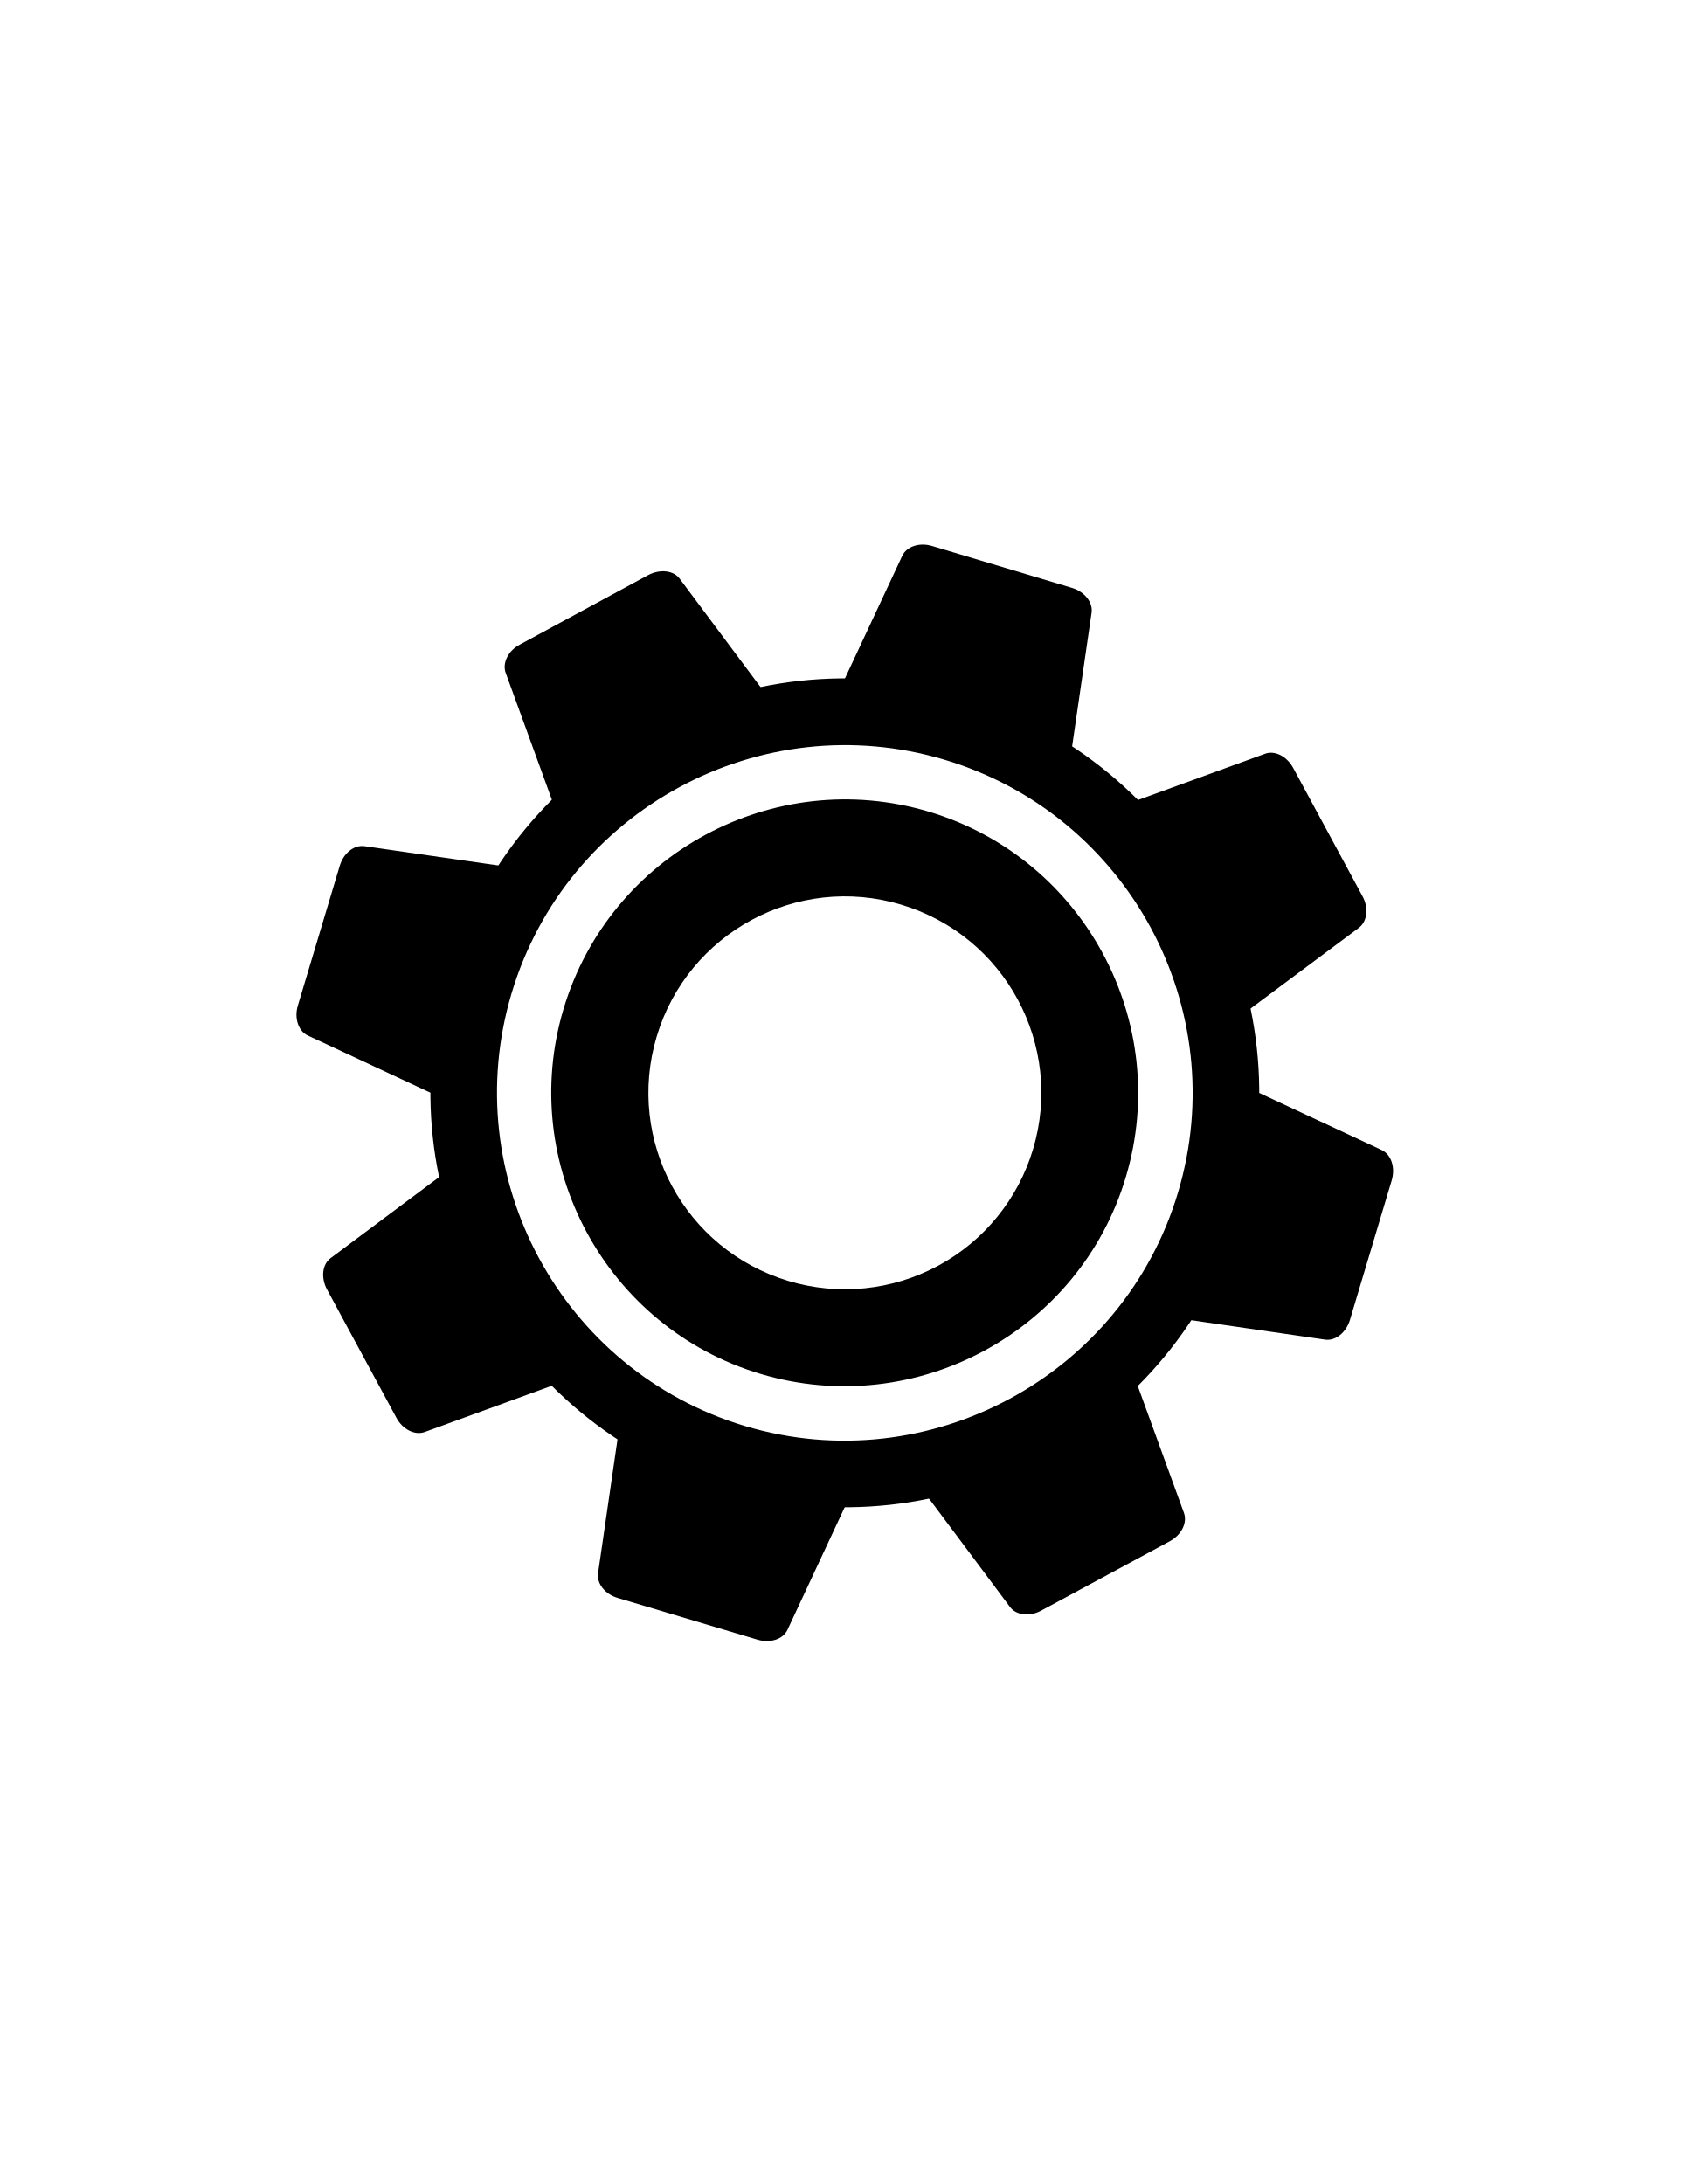
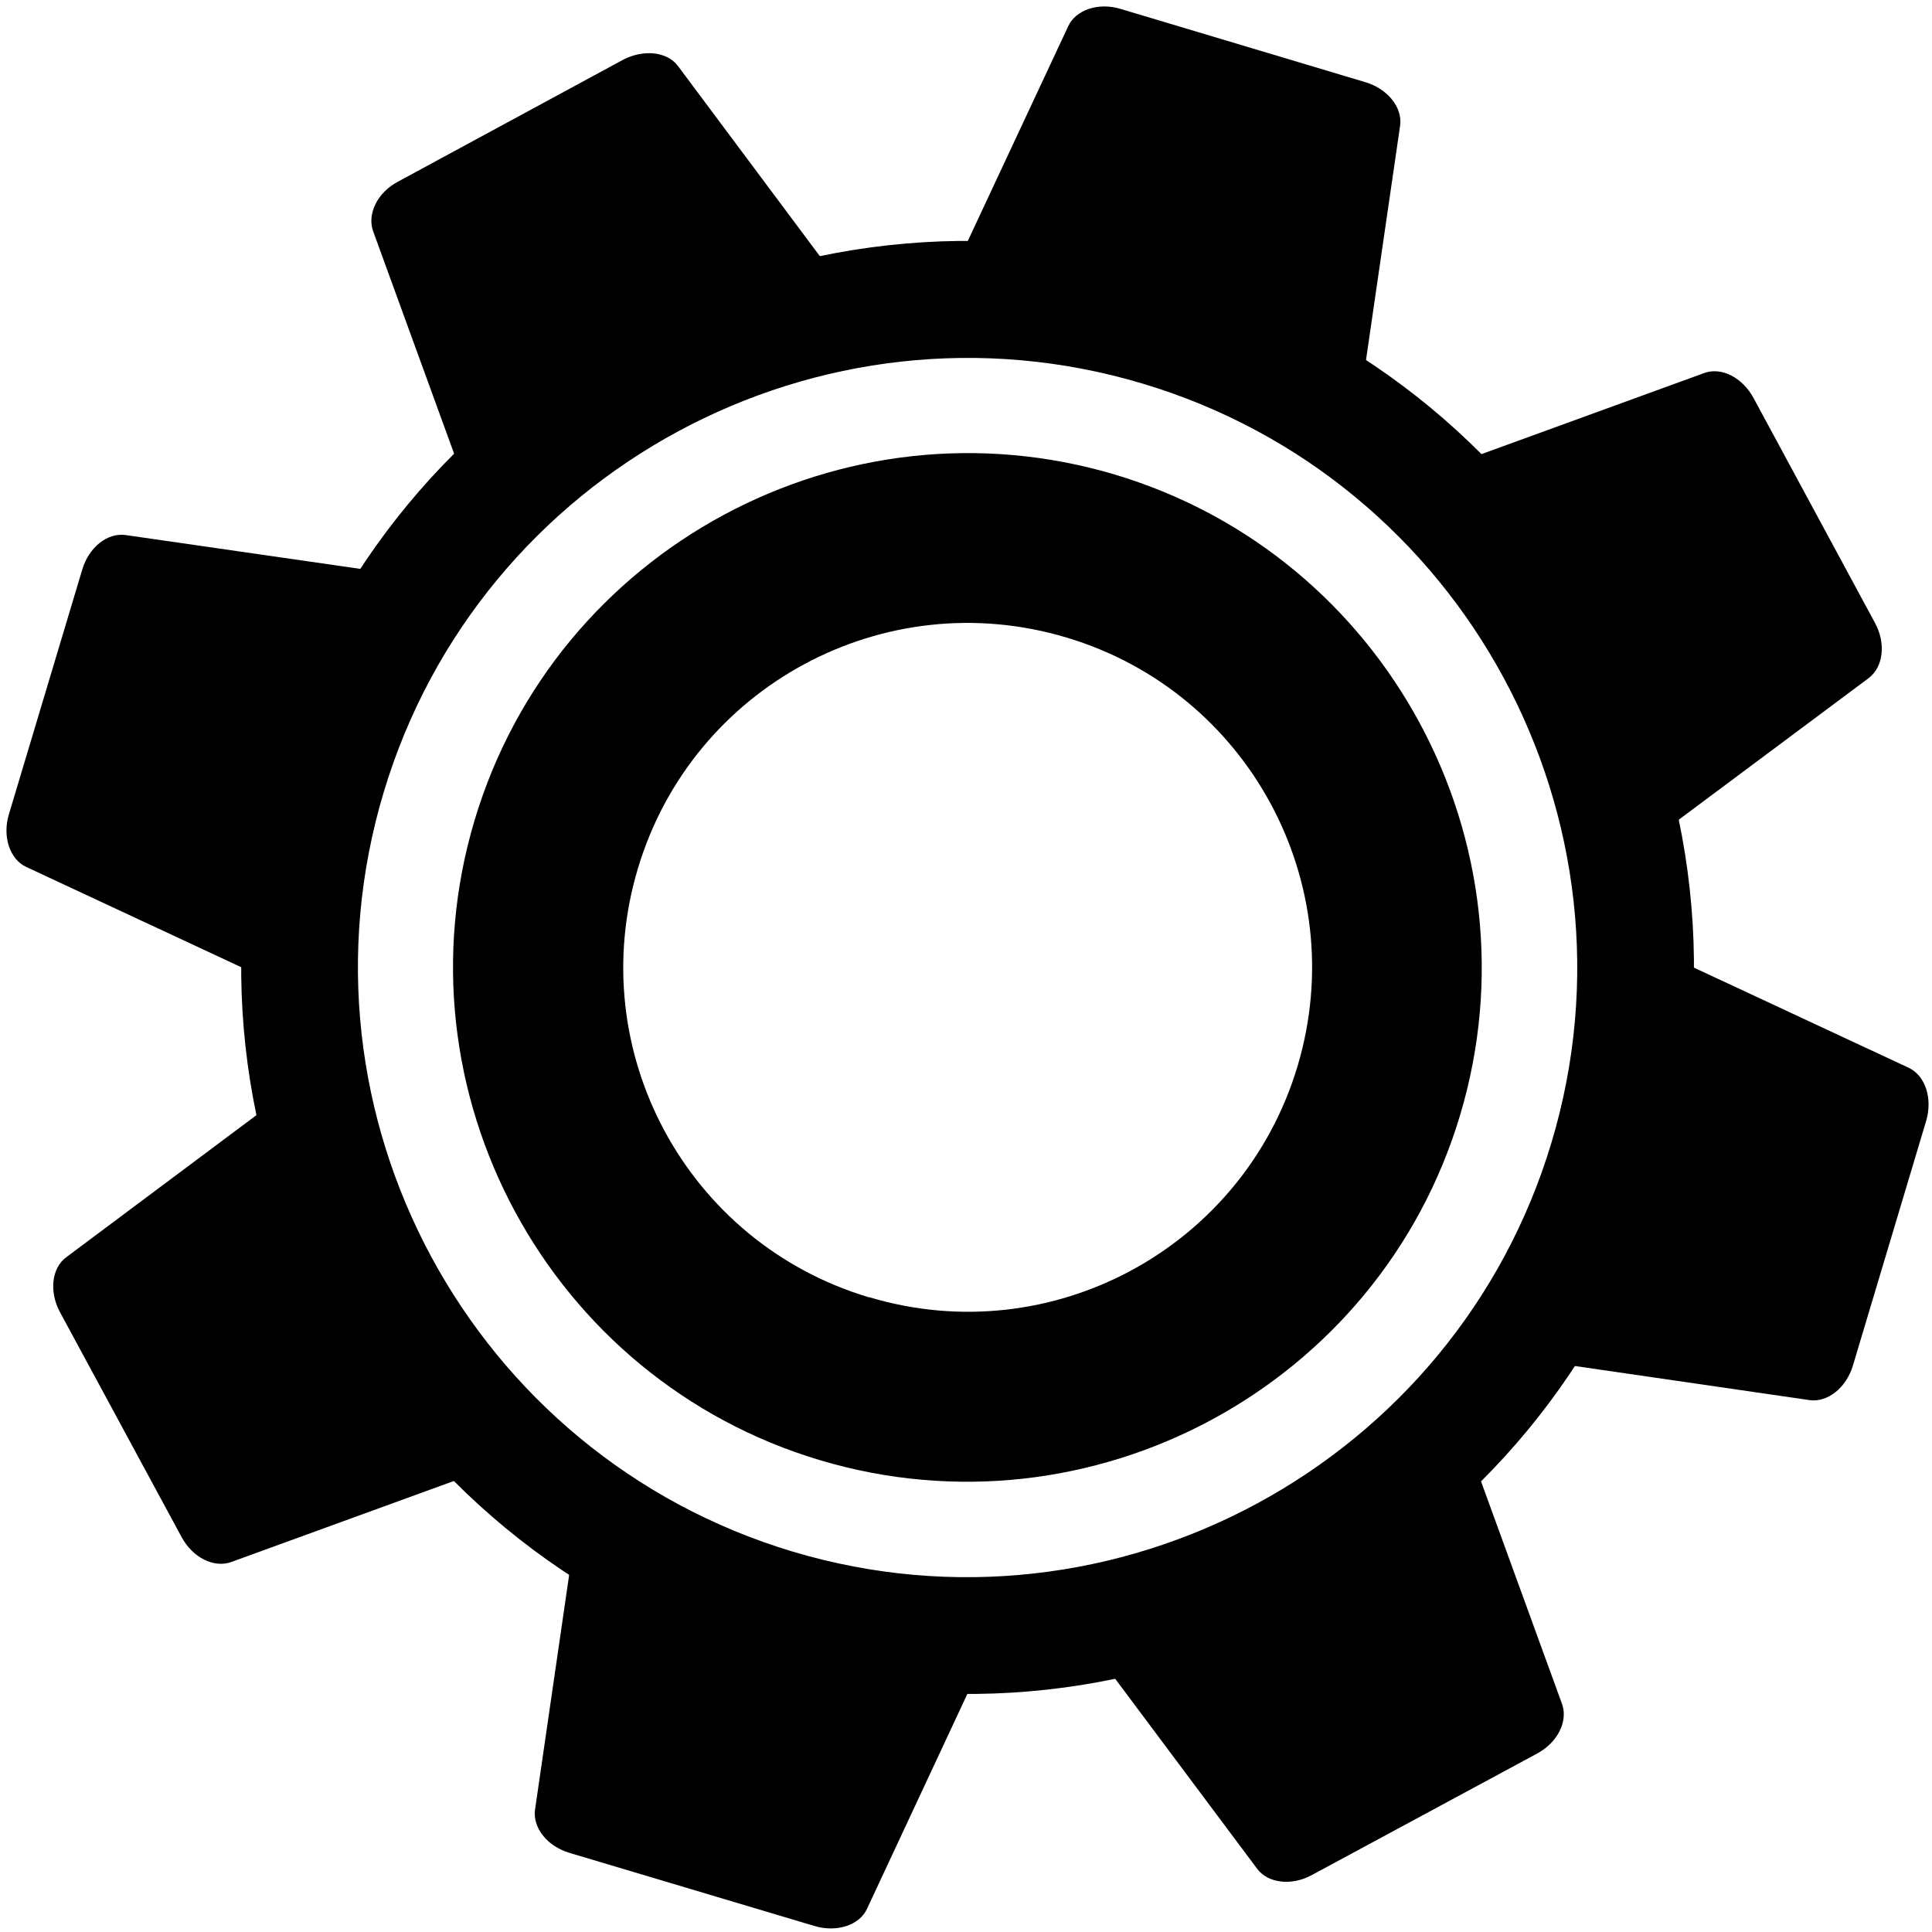
- <svg xmlns="http://www.w3.org/2000/svg" viewBox="0 0 935 1210">
-   <defs>
-     <clipPath id="a">
-       <rect width="935" height="1210" fill="none" />
-     </clipPath>
-     <clipPath id="b">
-       <rect x="162.9" y="300.4" width="609.2" height="609.2" fill="none" />
-     </clipPath>
-   </defs>
-   <g clip-path="url(#a)">
-     <path d="M574.9,433.3,473.2,402.9c-8.3-2.5-13-10.1-10.2-16.2L499.8,308c2.4-5.2,9.5-7.6,16.5-5.5l77.5,23.2c7,2.1,11.7,8,10.9,13.7l-12.5,85.9c-1,6.7-9.1,10.5-17.3,8Z" />
-     <path d="M421.8,408.1l-93.4,50.5c-7.6,4-16.3,2.1-18.6-4.3l-29.7-81.6c-1.9-5.4,1.4-12.2,7.9-15.6l71.1-38.5c6.5-3.4,14-2.6,17.4,2l52,69.7c4,5.4.9,13.7-6.7,17.8Z" />
-     <path d="M295.8,498.6,265.4,600.3c-2.5,8.3-10.1,13-16.2,10.1l-78.7-36.7c-5.2-2.4-7.6-9.6-5.5-16.6l23.2-77.4c2.1-7.1,8-11.7,13.7-10.9l86,12.4c6.7,1,10.4,9.1,7.9,17.4Z" />
-     <path d="M270.7,651.6l50.4,93.5c4.1,7.6,2.1,16.3-4.3,18.6l-81.6,29.7c-5.4,1.9-12.1-1.4-15.6-7.9l-38.5-71.2c-3.4-6.4-2.6-13.9,2.1-17.3l69.6-52C258.2,641,266.5,644.1,270.7,651.6Z" />
-     <g clip-path="url(#b)">
-       <path d="M361.1,777.7l101.7,30.4c8.3,2.5,13,10,10.2,16.1L436.2,903c-2.4,5.2-9.6,7.5-16.6,5.4l-77.4-23.1c-7.1-2.1-11.7-8-10.9-13.7l12.5-86c.9-6.7,9-10.4,17.3-7.9Z" />
+ <svg xmlns="http://www.w3.org/2000/svg" xmlns:xlink="http://www.w3.org/1999/xlink" version="1.1" id="Lager_1" x="0px" y="0px" viewBox="0 0 610.6 610.6" style="enable-background:new 0 0 610.6 610.6;" xml:space="preserve">
+   <style type="text/css">
+ 	.st0{clip-path:url(#SVGID_2_);}
+ 	.st1{clip-path:url(#SVGID_4_);}
+ </style>
+   <g>
+     <path d="M412.7,133.6L311,103.2c-8.3-2.5-13-10.1-10.2-16.2l36.8-78.7c2.4-5.2,9.5-7.6,16.5-5.5L431.6,26c7,2.1,11.7,8,10.9,13.7   L430,125.6C429,132.3,420.9,136.1,412.7,133.6L412.7,133.6z" />
+     <path d="M259.6,108.4l-93.4,50.5c-7.6,4-16.3,2.1-18.6-4.3L117.9,73c-1.9-5.4,1.4-12.2,7.9-15.6l71.1-38.5c6.5-3.4,14-2.6,17.4,2   l52,69.7C270.3,96,267.2,104.3,259.6,108.4L259.6,108.4z" />
+     <path d="M133.6,198.9l-30.4,101.7c-2.5,8.3-10.1,13-16.2,10.1L8.3,274c-5.2-2.4-7.6-9.6-5.5-16.6L26,180c2.1-7.1,8-11.7,13.7-10.9   l86,12.4C132.4,182.5,136.1,190.6,133.6,198.9L133.6,198.9z" />
+     <path d="M108.5,351.9l50.4,93.5c4.1,7.6,2.1,16.3-4.3,18.6L73,493.7c-5.4,1.9-12.1-1.4-15.6-7.9l-38.5-71.2   c-3.4-6.4-2.6-13.9,2.1-17.3l69.6-52C96,341.3,104.3,344.4,108.5,351.9z" />
+     <g>
+       <defs>
+         <rect id="SVGID_1_" x="0.7" y="0.7" width="609.2" height="609.2" />
+       </defs>
+       <clipPath id="SVGID_2_">
+         <use xlink:href="#SVGID_1_" style="overflow:visible;" />
+       </clipPath>
+       <g class="st0">
+         <path d="M198.9,478l101.7,30.4c8.3,2.5,13,10,10.2,16.1L274,603.3c-2.4,5.2-9.6,7.5-16.6,5.4L180,585.6     c-7.1-2.1-11.7-8-10.9-13.7l12.5-86C182.5,479.2,190.6,475.5,198.9,478z" />
+       </g>
    </g>
-     <path d="M514.2,802.8l93.4-50.4c7.6-4.1,16.3-2.1,18.6,4.3l29.7,81.6c1.9,5.4-1.4,12.1-7.9,15.6l-71.2,38.4c-6.4,3.5-13.9,2.6-17.3-2l-52-69.6c-4-5.4-.9-13.8,6.7-17.9Z" />
-     <g clip-path="url(#b)">
-       <path d="M640.2,712.4l30.4-101.8c2.5-8.2,10-13,16.2-10.1l78.7,36.7c5.2,2.5,7.5,9.6,5.5,16.6l-23.2,77.5c-2.1,7-8,11.7-13.7,10.9l-86-12.5c-6.7-1-10.4-9.1-7.9-17.3Z" />
+     <path d="M352,503.1l93.4-50.4c7.6-4.1,16.3-2.1,18.6,4.3l29.7,81.6c1.9,5.4-1.4,12.1-7.9,15.6l-71.2,38.4c-6.4,3.5-13.9,2.6-17.3-2   l-52-69.6C341.3,515.6,344.4,507.2,352,503.1L352,503.1z" />
+     <g>
+       <defs>
+         <rect id="SVGID_3_" x="0.7" y="0.7" width="609.2" height="609.2" />
+       </defs>
+       <clipPath id="SVGID_4_">
+         <use xlink:href="#SVGID_3_" style="overflow:visible;" />
+       </clipPath>
+       <g class="st1">
+         <path d="M478,412.7l30.4-101.8c2.5-8.2,10-13,16.2-10.1l78.7,36.7c5.2,2.5,7.5,9.6,5.5,16.6l-23.2,77.5c-2.1,7-8,11.7-13.7,10.9     l-86-12.5C479.2,429,475.5,420.9,478,412.7L478,412.7z" />
+       </g>
    </g>
-     <path d="M665.3,559.3l-50.4-93.5c-4.1-7.5-2.1-16.2,4.3-18.5l81.6-29.7c5.4-2,12.1,1.4,15.6,7.9l38.4,71.1c3.5,6.5,2.6,13.9-2,17.4l-69.6,51.9c-5.4,4.1-13.8,1-17.9-6.6Z" />
-     <path d="M514.6,449.7C428.7,424.1,337.9,473,312.2,558.9s23.4,176.7,109.2,202.3S598.1,737.9,623.7,652,600.4,475.4,514.6,449.7m-77.8,260a108.82,108.82,0,1,1,135.5-73.1,108.78,108.78,0,0,1-135.5,73.1Z" />
-     <path d="M533.7,385.5c-121.4-36.3-249.3,32.8-285.6,154.2s32.7,249.4,154.2,285.7,249.3-32.7,285.6-154.2S655.2,421.9,533.7,385.5M412.8,790.1C311,759.6,253,652.1,283.4,550.3s138-159.8,239.8-129.4S683,558.9,652.6,660.6,514.6,820.5,412.8,790.1Z" />
+     <path d="M503.1,259.6l-50.4-93.5c-4.1-7.5-2.1-16.2,4.3-18.5l81.6-29.7c5.4-2,12.1,1.4,15.6,7.9l38.4,71.1c3.5,6.5,2.6,13.9-2,17.4   L521,266.2C515.6,270.3,507.2,267.2,503.1,259.6L503.1,259.6z" />
+     <path d="M352.4,150c-85.9-25.6-176.7,23.3-202.4,109.2s23.4,176.7,109.2,202.3s176.7-23.3,202.3-109.2S438.2,175.7,352.4,150    M274.6,410c-57.6-17.2-90.3-77.9-73-135.5c17.2-57.6,77.9-90.3,135.5-73c57.5,17.2,90.2,77.8,73,135.4   c-17.2,57.6-77.8,90.3-135.3,73.1C274.7,410,274.7,410,274.6,410z" />
+     <path d="M371.5,85.8C250.1,49.5,122.2,118.6,85.9,240s32.7,249.4,154.2,285.7S489.4,493,525.7,371.5S493,122.2,371.5,85.8    M250.6,490.4c-101.8-30.5-159.8-138-129.4-239.8S259.2,90.8,361,121.2s159.8,138,129.4,239.7S352.4,520.8,250.6,490.4z" />
  </g>
</svg>
